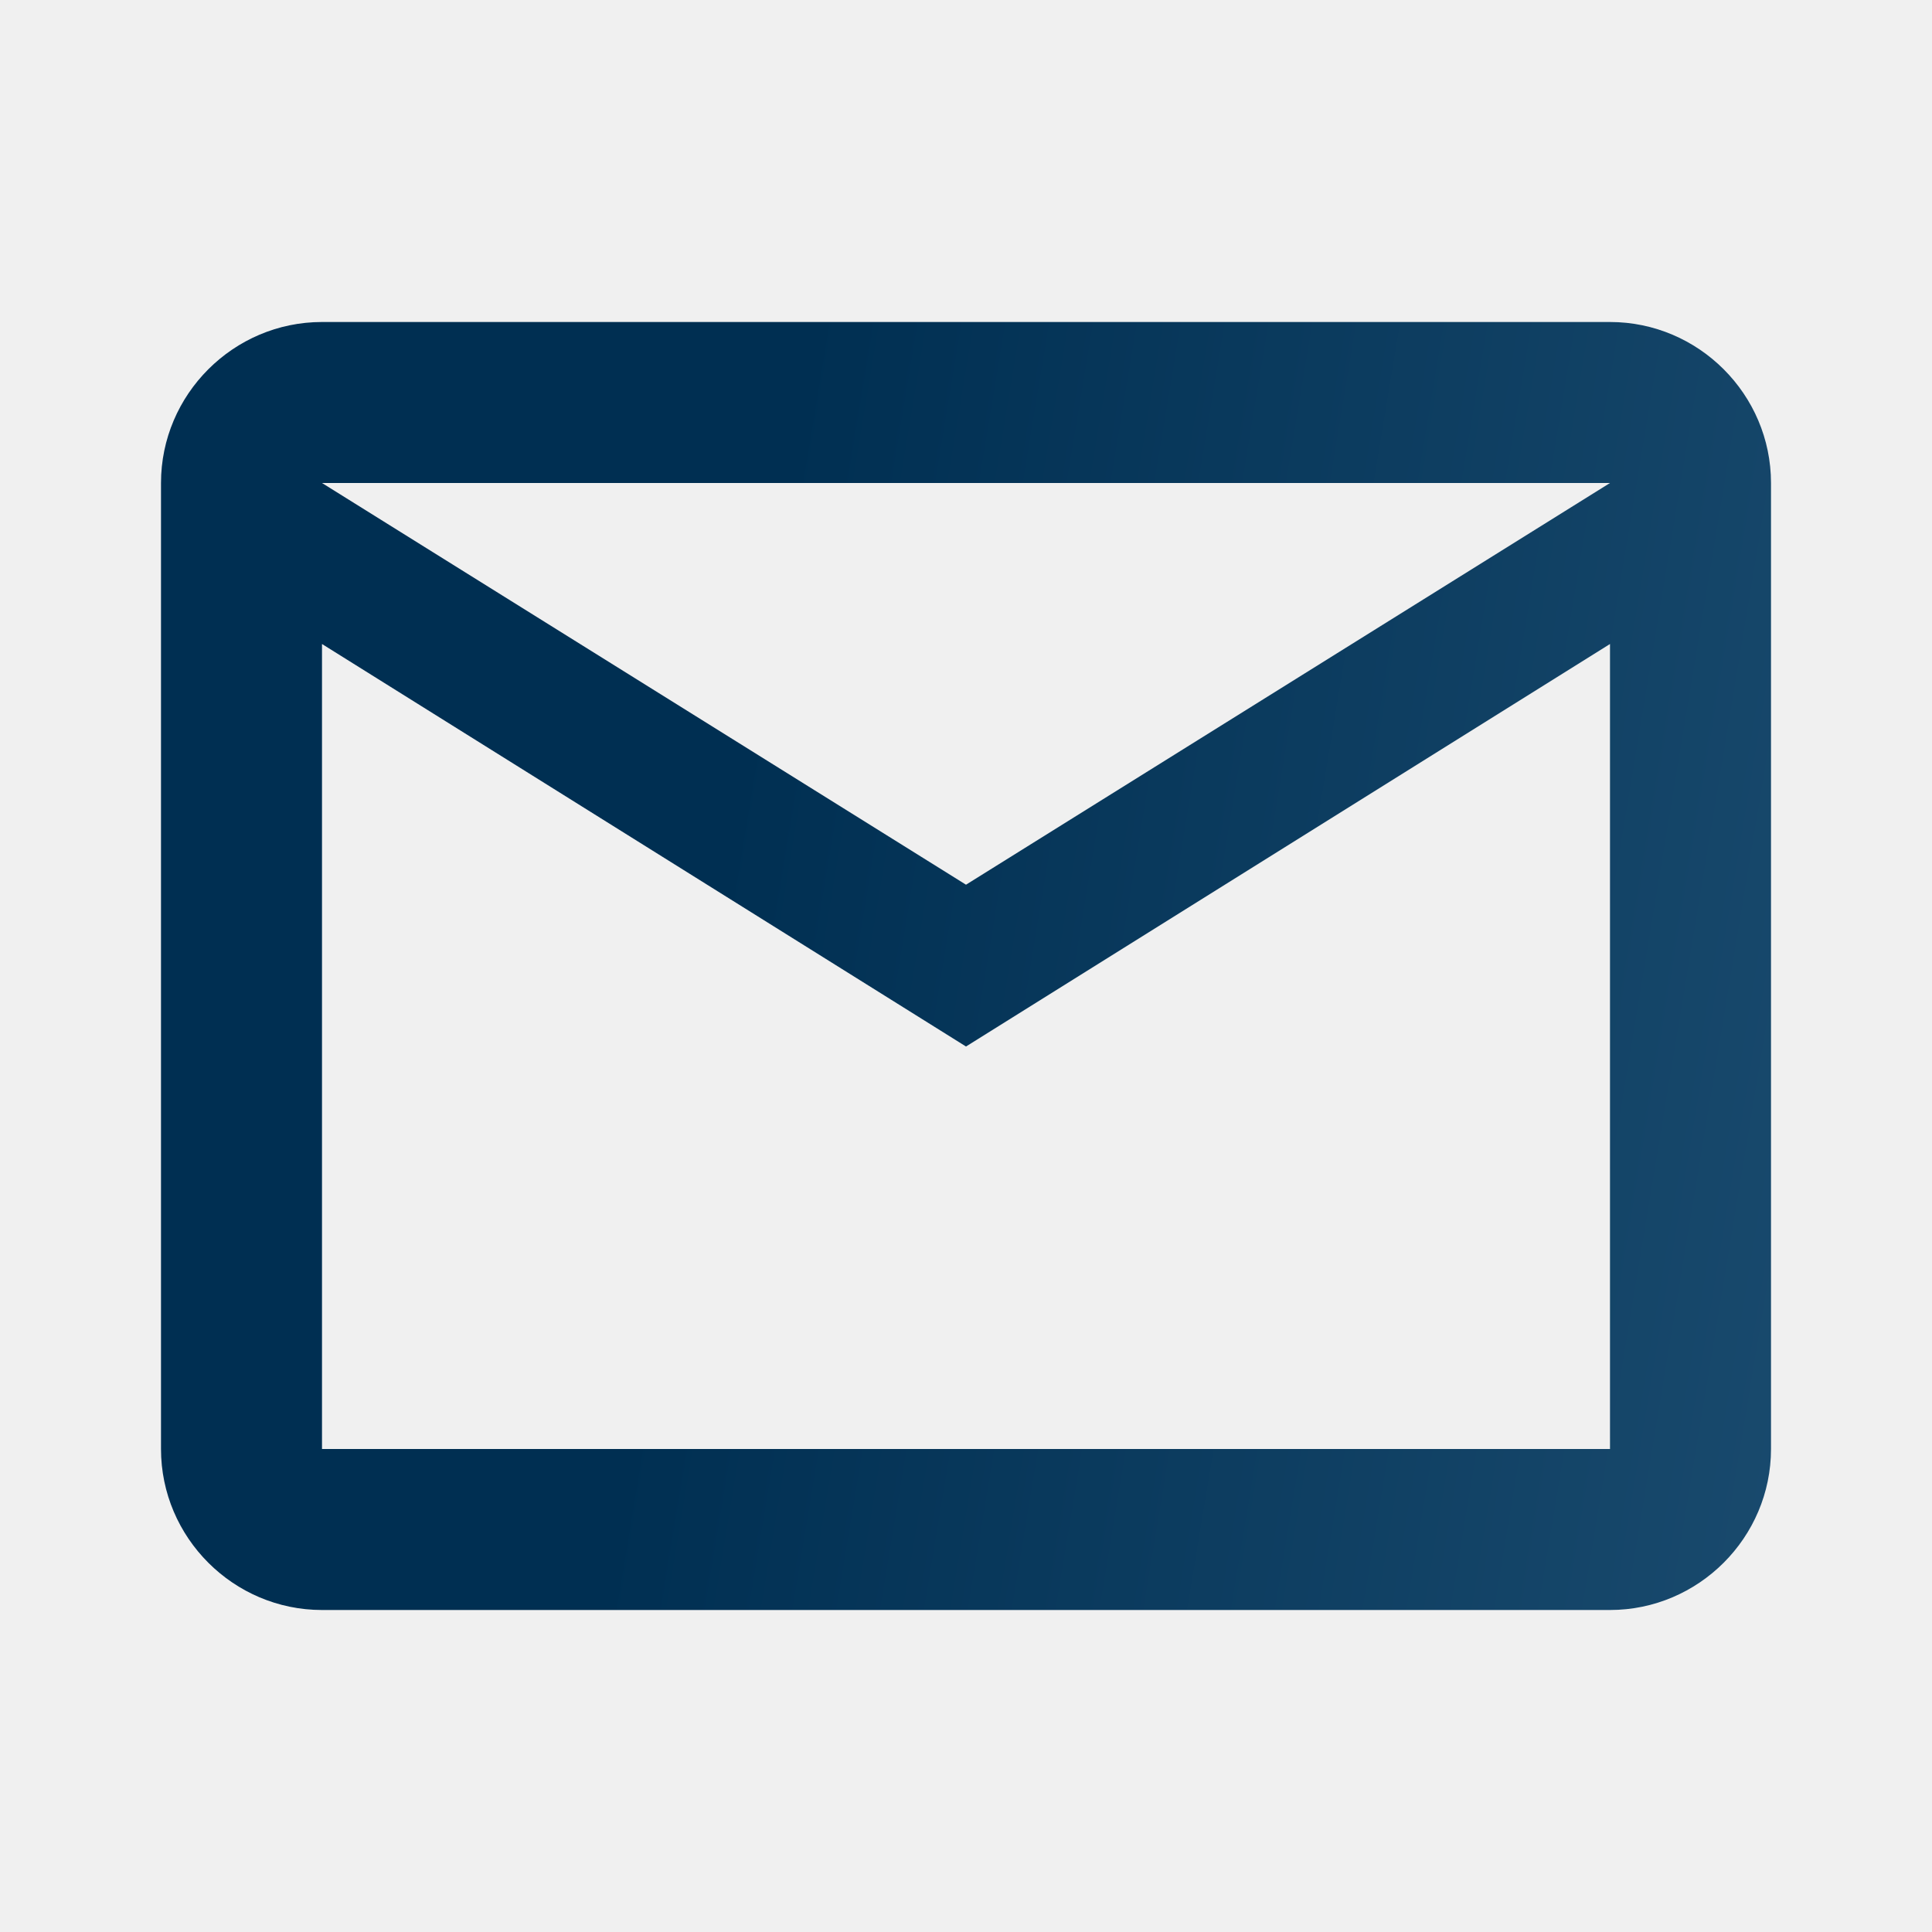
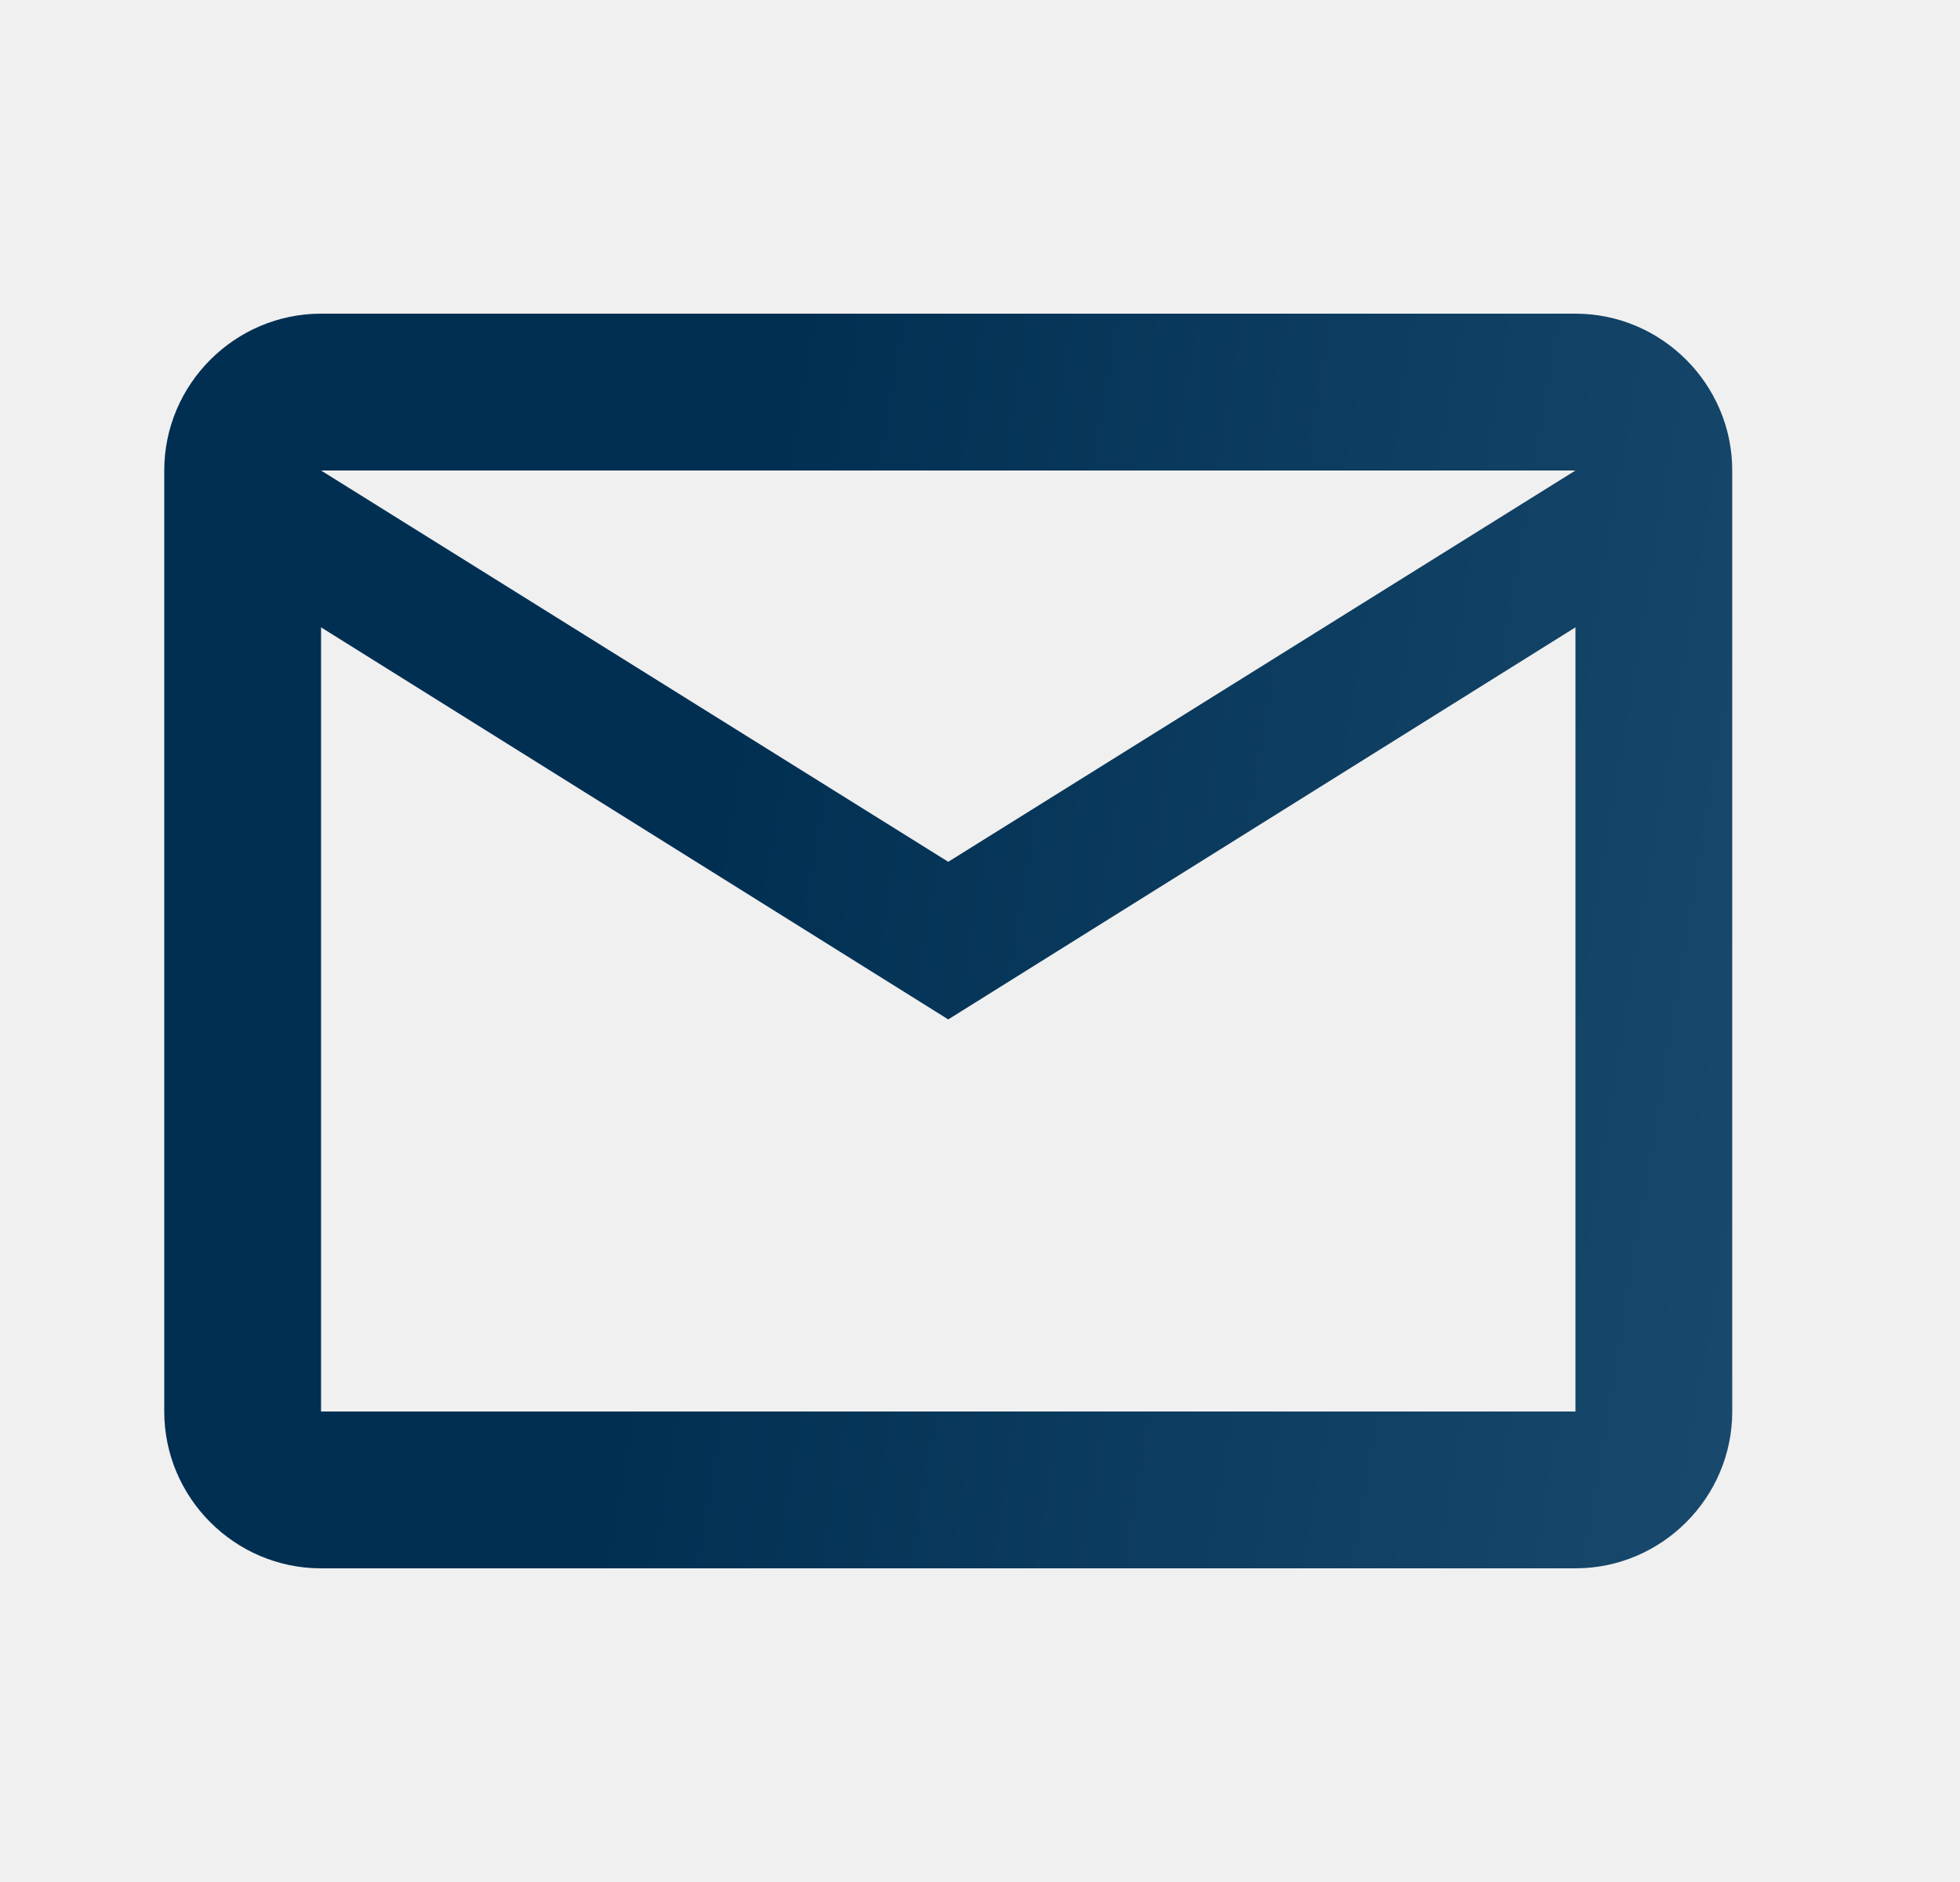
- <svg xmlns="http://www.w3.org/2000/svg" width="24" height="24" viewBox="0 0 24 24" fill="none">
-   <path d="M22 6C22 4.9 21.1 4 20 4H4C2.9 4 2 4.9 2 6V18C2 19.1 2.9 20 4 20H20C21.1 20 22 19.1 22 18V6ZM20 6L12 10.99L4 6H20ZM20 18H4V8L12 13L20 8V18Z" fill="url(#paint0_linear_123_3875)" />
+ <svg xmlns="http://www.w3.org/2000/svg" width="25" height="24" viewBox="0 0 25 24" fill="none">
+   <g clip-path="url(#clip0_115_7244)">
+     <path d="M22.095 6C22.095 4.9 21.195 4 20.095 4H4.095C2.995 4 2.095 4.9 2.095 6V18C2.095 19.1 2.995 20 4.095 20H20.095C21.195 20 22.095 19.1 22.095 18V6ZM20.095 6L12.095 10.99L4.095 6H20.095ZM20.095 18H4.095V8L12.095 13L20.095 8V18Z" fill="url(#paint0_linear_115_7244)" />
+   </g>
  <defs>
-     <linearGradient id="paint0_linear_123_3875" x1="10.357" y1="2.08" x2="38.987" y2="6.819" gradientUnits="userSpaceOnUse">
+     <linearGradient id="paint0_linear_115_7244" x1="10.451" y1="2.08" x2="39.082" y2="6.819" gradientUnits="userSpaceOnUse">
      <stop stop-color="#002F52" />
      <stop offset="1" stop-color="#326589" />
    </linearGradient>
+     <clipPath id="clip0_115_7244">
+       <rect width="24" height="24" fill="white" transform="translate(0.0947266)" />
+     </clipPath>
  </defs>
</svg>
